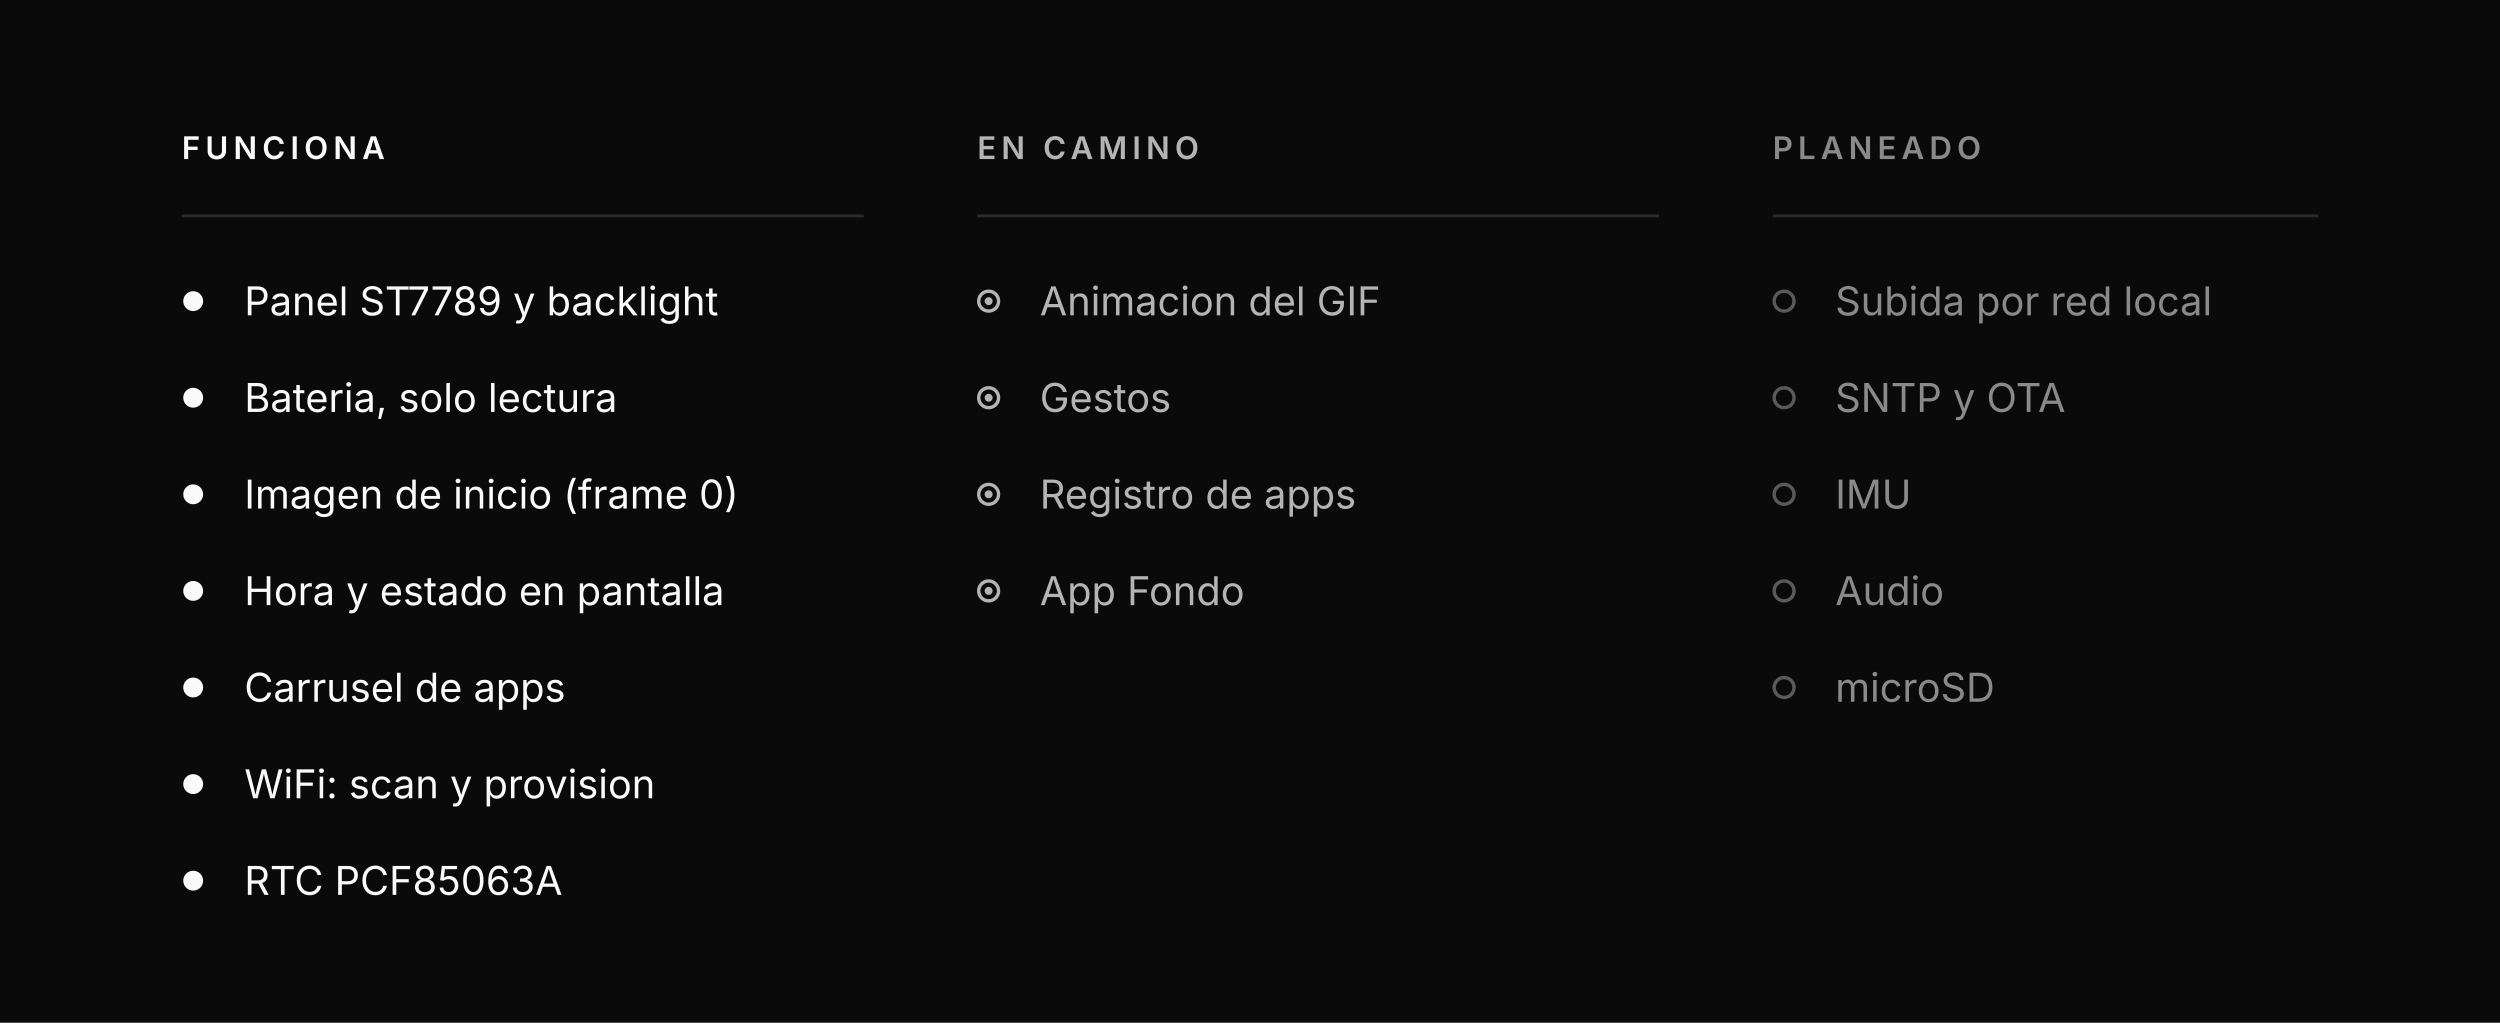
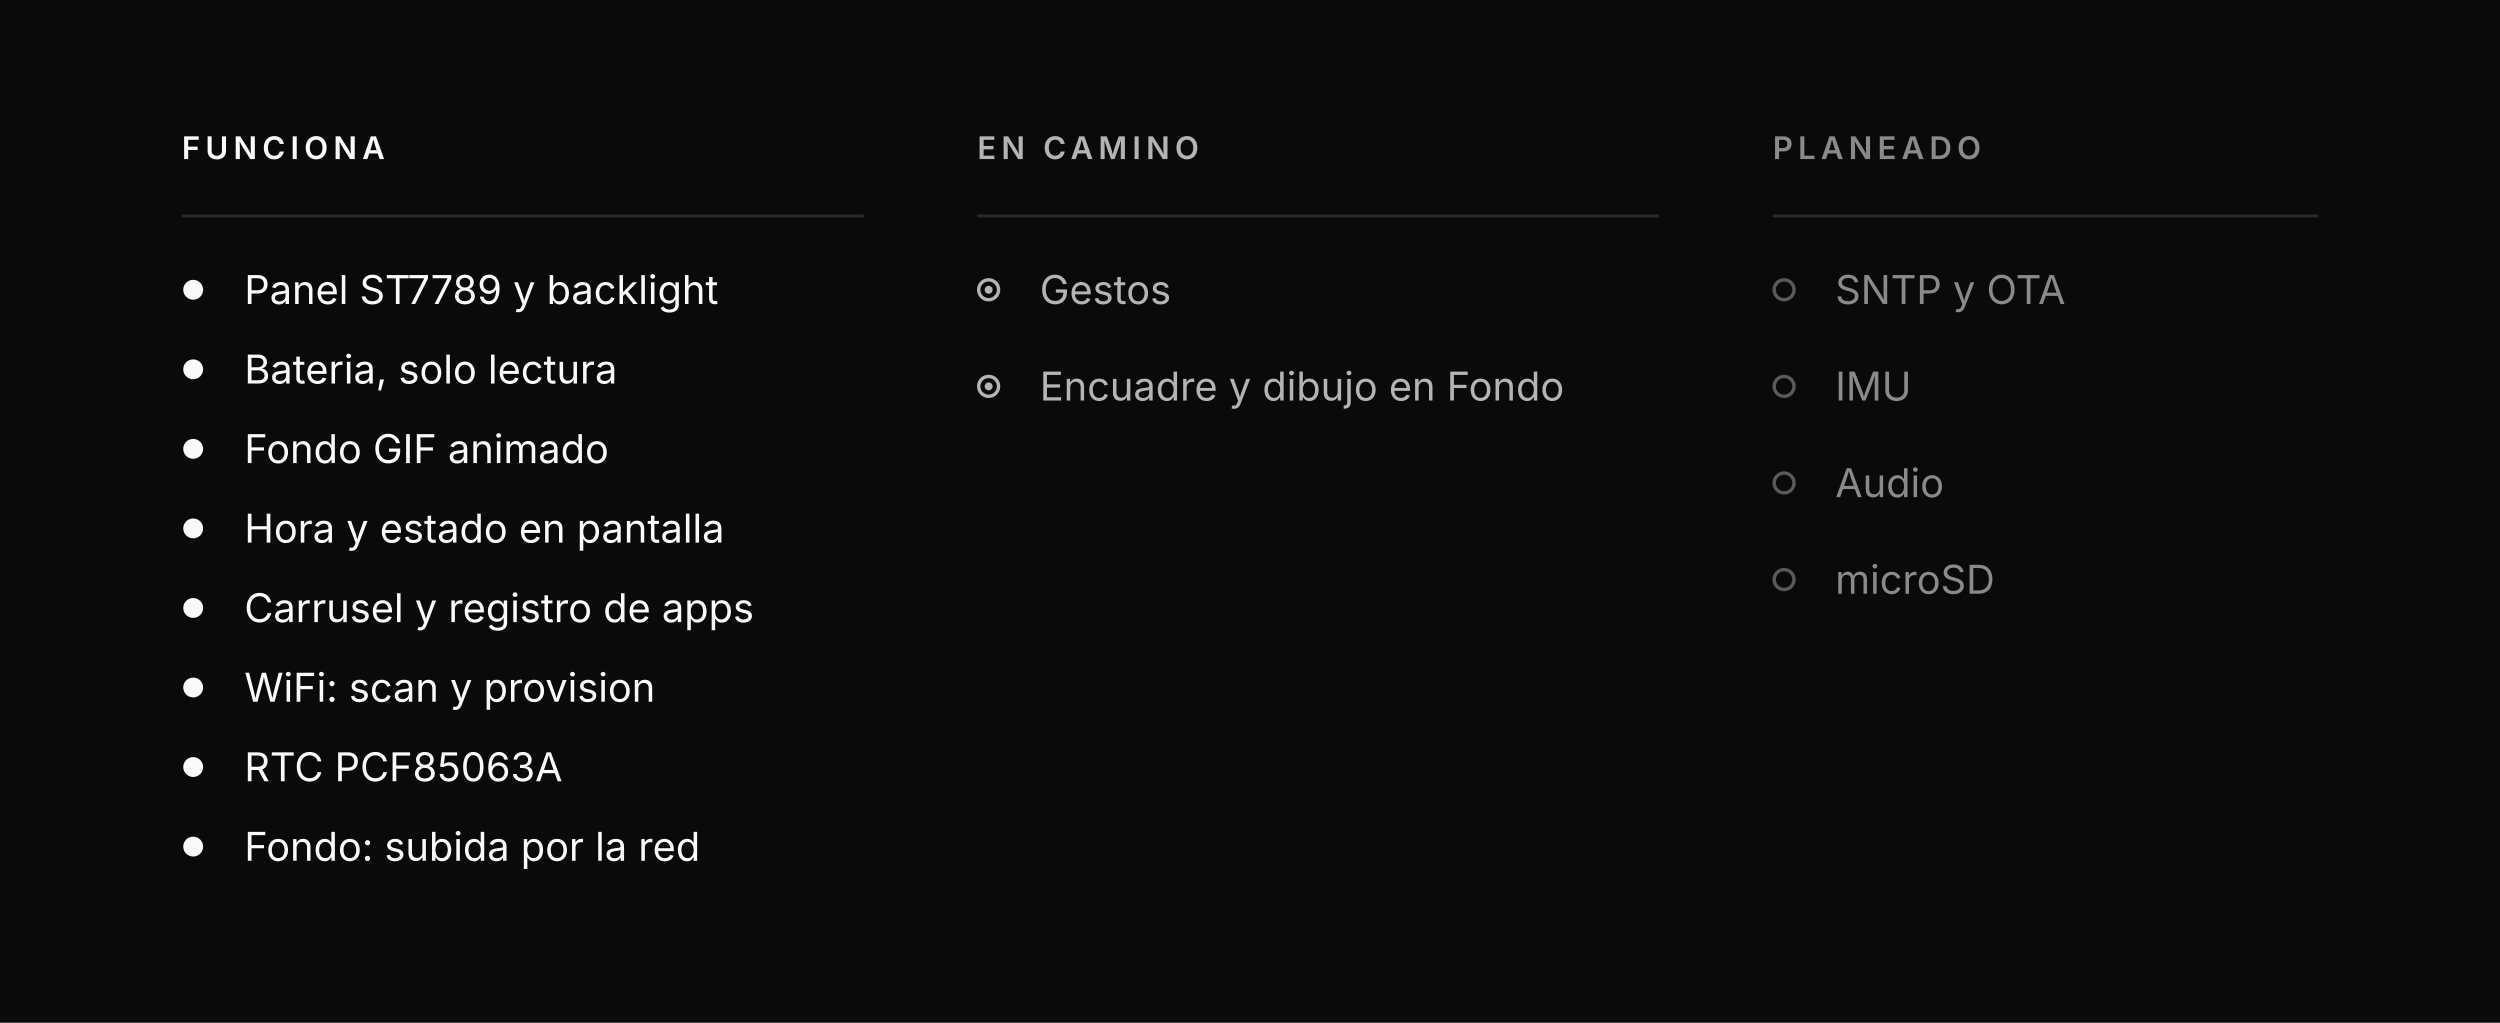
- <svg xmlns="http://www.w3.org/2000/svg" viewBox="0 0 880 360" width="880" height="360" role="img" aria-label="Estado del proyecto. Funciona: panel ST7789 y backlight, bateria en solo lectura, imagen de inicio del primer frame, hora y estado en pantalla, carrusel de apps, WiFi scan y provision, RTC PCF85063A. En camino: animacion del GIF, gestos, registro de apps, app Fondo. Planeado: subida por red local, SNTP y OTA, IMU, audio, microSD.">
+ <svg xmlns="http://www.w3.org/2000/svg" viewBox="0 0 880 360" width="880" height="360" role="img" aria-label="Estado del proyecto. Funciona: panel ST7789 y backlight, bateria en solo lectura, fondo GIF animado, hora y estado en pantalla, carrusel y registro de apps, WiFi scan y provision, RTC PCF85063A, Fondo con subida por la red. En camino: gestos, encuadre y dibujo en Fondo. Planeado: SNTP y OTA, IMU, audio, microSD.">
  <rect width="880" height="360" fill="#0A0A0A" />
  <g font-family="-apple-system, BlinkMacSystemFont, 'Segoe UI', Inter, system-ui, sans-serif">
    <text x="64" y="56" fill="#FAFAFA" font-size="11" font-weight="600" letter-spacing="1.8">FUNCIONA</text>
    <line x1="64" y1="76" x2="304" y2="76" stroke="#2A2A2A" stroke-width="1" />
    <g fill="#FAFAFA" font-size="14">
-       <circle cx="68" cy="106" r="3.5" fill="#FAFAFA" />
-       <text x="86" y="111">Panel ST7789 y backlight</text>
-       <circle cx="68" cy="140" r="3.5" fill="#FAFAFA" />
-       <text x="86" y="145">Bateria, solo lectura</text>
-       <circle cx="68" cy="174" r="3.5" fill="#FAFAFA" />
-       <text x="86" y="179">Imagen de inicio (frame 0)</text>
-       <circle cx="68" cy="208" r="3.5" fill="#FAFAFA" />
-       <text x="86" y="213">Hora y estado en pantalla</text>
+       <circle cx="68" cy="102" r="3.5" fill="#FAFAFA" />
+       <text x="86" y="107">Panel ST7789 y backlight</text>
+       <circle cx="68" cy="130" r="3.5" fill="#FAFAFA" />
+       <text x="86" y="135">Bateria, solo lectura</text>
+       <circle cx="68" cy="158" r="3.5" fill="#FAFAFA" />
+       <text x="86" y="163">Fondo GIF animado</text>
+       <circle cx="68" cy="186" r="3.5" fill="#FAFAFA" />
+       <text x="86" y="191">Hora y estado en pantalla</text>
+       <circle cx="68" cy="214" r="3.5" fill="#FAFAFA" />
+       <text x="86" y="219">Carrusel y registro de apps</text>
      <circle cx="68" cy="242" r="3.5" fill="#FAFAFA" />
-       <text x="86" y="247">Carrusel de apps</text>
-       <circle cx="68" cy="276" r="3.5" fill="#FAFAFA" />
-       <text x="86" y="281">WiFi: scan y provision</text>
-       <circle cx="68" cy="310" r="3.5" fill="#FAFAFA" />
-       <text x="86" y="315">RTC PCF85063A</text>
+       <text x="86" y="247">WiFi: scan y provision</text>
+       <circle cx="68" cy="270" r="3.5" fill="#FAFAFA" />
+       <text x="86" y="275">RTC PCF85063A</text>
+       <circle cx="68" cy="298" r="3.5" fill="#FAFAFA" />
+       <text x="86" y="303">Fondo: subida por la red</text>
    </g>
    <text x="344" y="56" fill="#B4B4B4" font-size="11" font-weight="600" letter-spacing="1.8">EN CAMINO</text>
    <line x1="344" y1="76" x2="584" y2="76" stroke="#2A2A2A" stroke-width="1" />
    <g fill="#B4B4B4" font-size="14">
-       <circle cx="348" cy="106" r="3.5" fill="#0A0A0A" stroke="#B4B4B4" stroke-width="1.2" />
-       <circle cx="348" cy="106" r="1.4" fill="#B4B4B4" />
-       <text x="366" y="111">Animacion del GIF</text>
-       <circle cx="348" cy="140" r="3.5" fill="#0A0A0A" stroke="#B4B4B4" stroke-width="1.2" />
-       <circle cx="348" cy="140" r="1.4" fill="#B4B4B4" />
-       <text x="366" y="145">Gestos</text>
-       <circle cx="348" cy="174" r="3.5" fill="#0A0A0A" stroke="#B4B4B4" stroke-width="1.2" />
-       <circle cx="348" cy="174" r="1.4" fill="#B4B4B4" />
-       <text x="366" y="179">Registro de apps</text>
-       <circle cx="348" cy="208" r="3.5" fill="#0A0A0A" stroke="#B4B4B4" stroke-width="1.2" />
-       <circle cx="348" cy="208" r="1.4" fill="#B4B4B4" />
-       <text x="366" y="213">App Fondo</text>
+       <circle cx="348" cy="102" r="3.5" fill="#0A0A0A" stroke="#B4B4B4" stroke-width="1.2" />
+       <circle cx="348" cy="102" r="1.4" fill="#B4B4B4" />
+       <text x="366" y="107">Gestos</text>
+       <circle cx="348" cy="136" r="3.5" fill="#0A0A0A" stroke="#B4B4B4" stroke-width="1.2" />
+       <circle cx="348" cy="136" r="1.4" fill="#B4B4B4" />
+       <text x="366" y="141">Encuadre y dibujo en Fondo</text>
    </g>
    <text x="624" y="56" fill="#8A8A8A" font-size="11" font-weight="600" letter-spacing="1.8">PLANEADO</text>
    <line x1="624" y1="76" x2="816" y2="76" stroke="#2A2A2A" stroke-width="1" />
    <g fill="#8A8A8A" font-size="14">
-       <circle cx="628" cy="106" r="3.5" fill="none" stroke="#5A5A5A" stroke-width="1.2" />
-       <text x="646" y="111">Subida por red local</text>
-       <circle cx="628" cy="140" r="3.5" fill="none" stroke="#5A5A5A" stroke-width="1.2" />
-       <text x="646" y="145">SNTP y OTA</text>
-       <circle cx="628" cy="174" r="3.5" fill="none" stroke="#5A5A5A" stroke-width="1.2" />
-       <text x="646" y="179">IMU</text>
-       <circle cx="628" cy="208" r="3.5" fill="none" stroke="#5A5A5A" stroke-width="1.2" />
-       <text x="646" y="213">Audio</text>
-       <circle cx="628" cy="242" r="3.5" fill="none" stroke="#5A5A5A" stroke-width="1.2" />
-       <text x="646" y="247">microSD</text>
+       <circle cx="628" cy="102" r="3.5" fill="none" stroke="#5A5A5A" stroke-width="1.2" />
+       <text x="646" y="107">SNTP y OTA</text>
+       <circle cx="628" cy="136" r="3.5" fill="none" stroke="#5A5A5A" stroke-width="1.2" />
+       <text x="646" y="141">IMU</text>
+       <circle cx="628" cy="170" r="3.5" fill="none" stroke="#5A5A5A" stroke-width="1.2" />
+       <text x="646" y="175">Audio</text>
+       <circle cx="628" cy="204" r="3.5" fill="none" stroke="#5A5A5A" stroke-width="1.2" />
+       <text x="646" y="209">microSD</text>
    </g>
  </g>
</svg>
